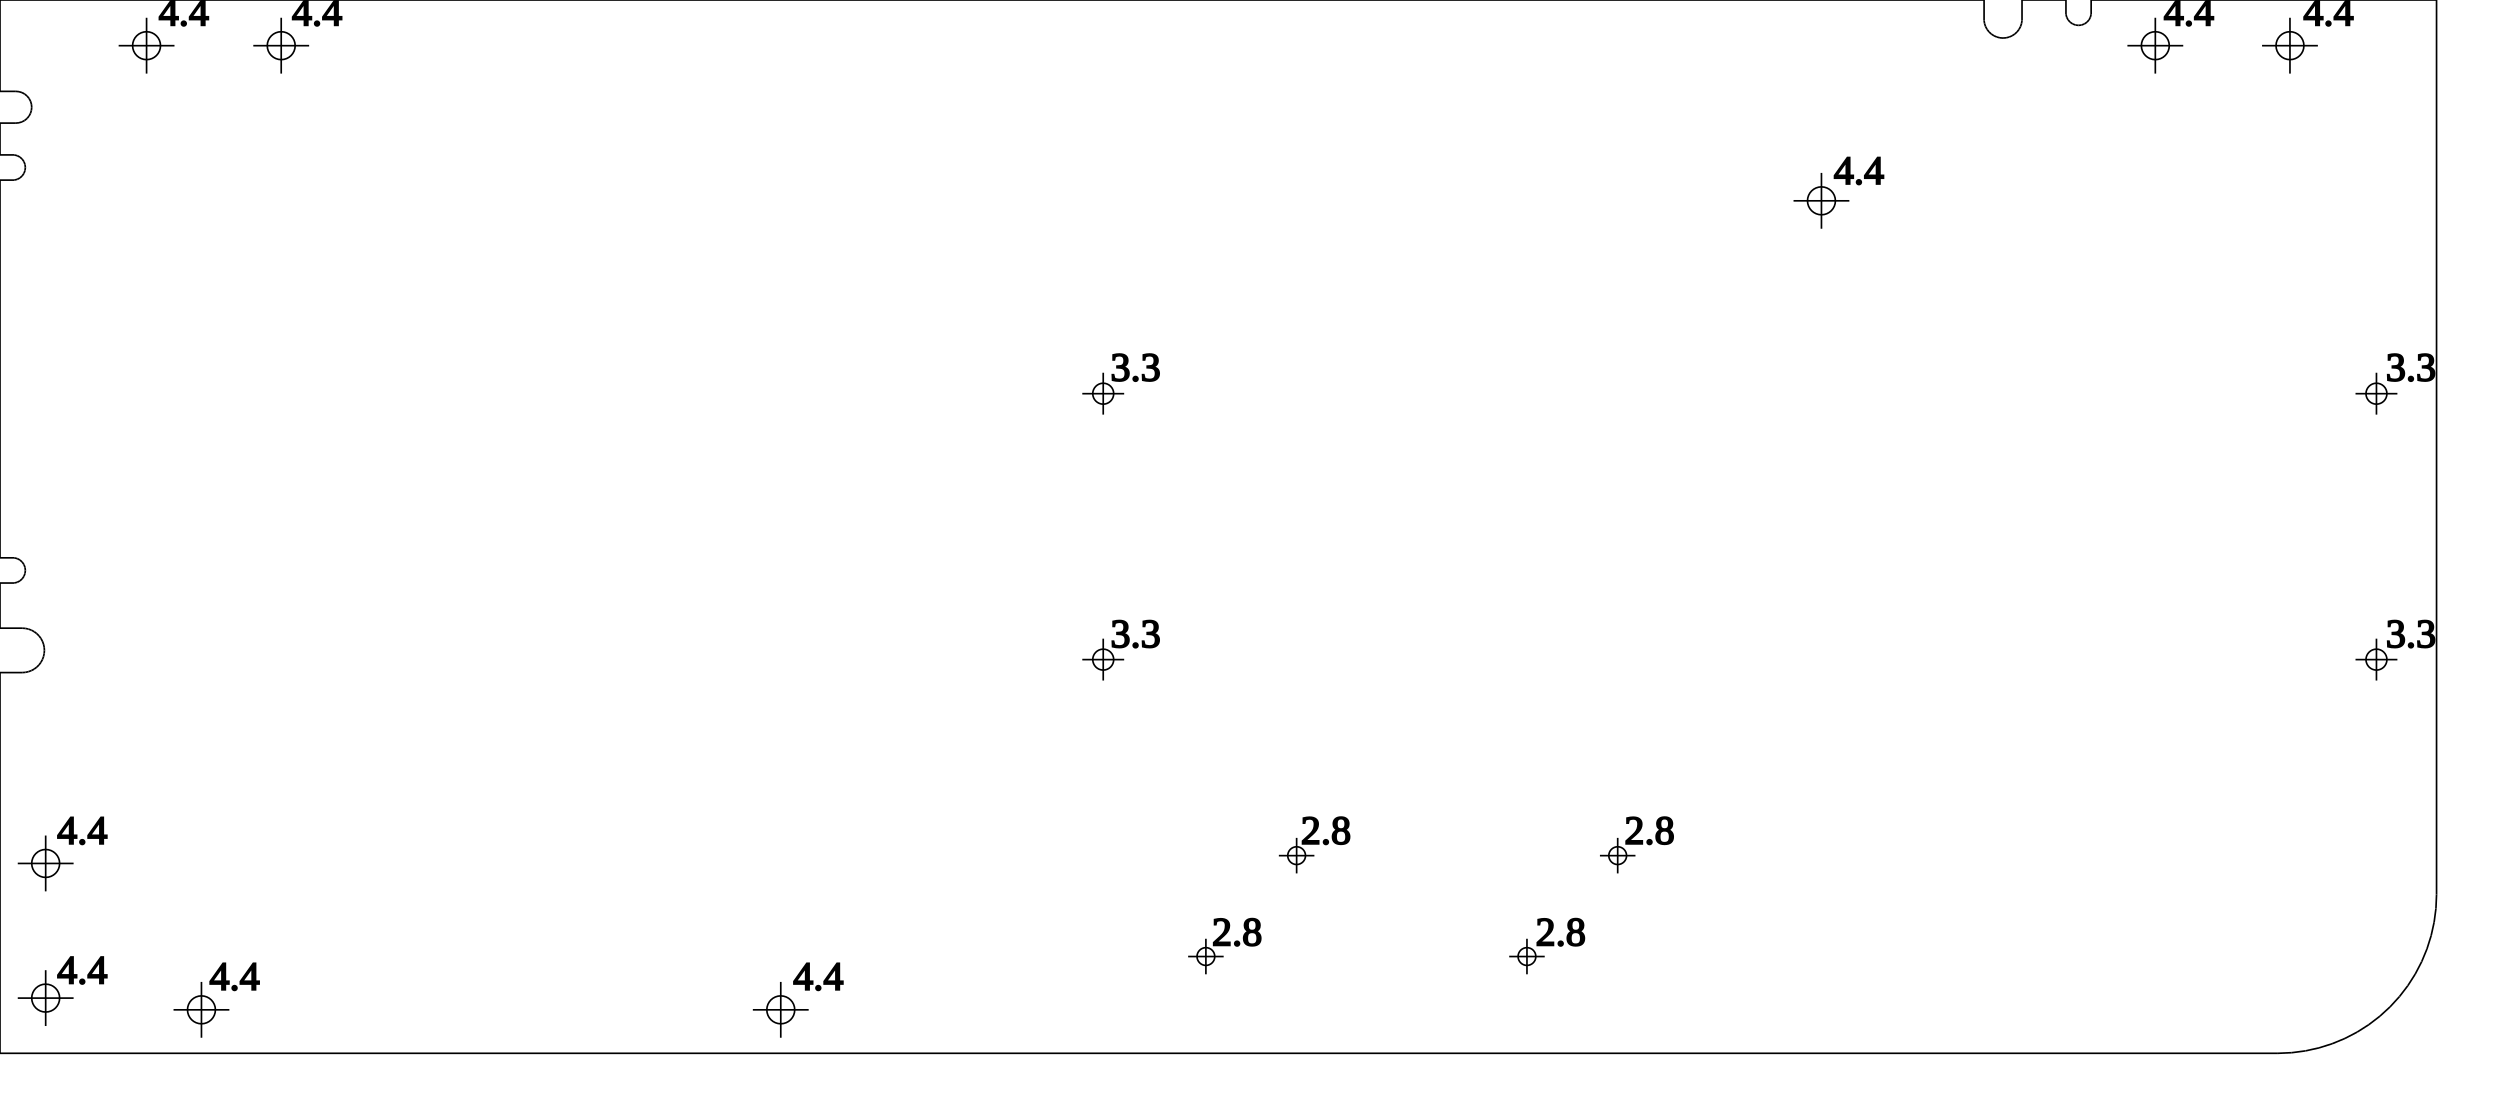
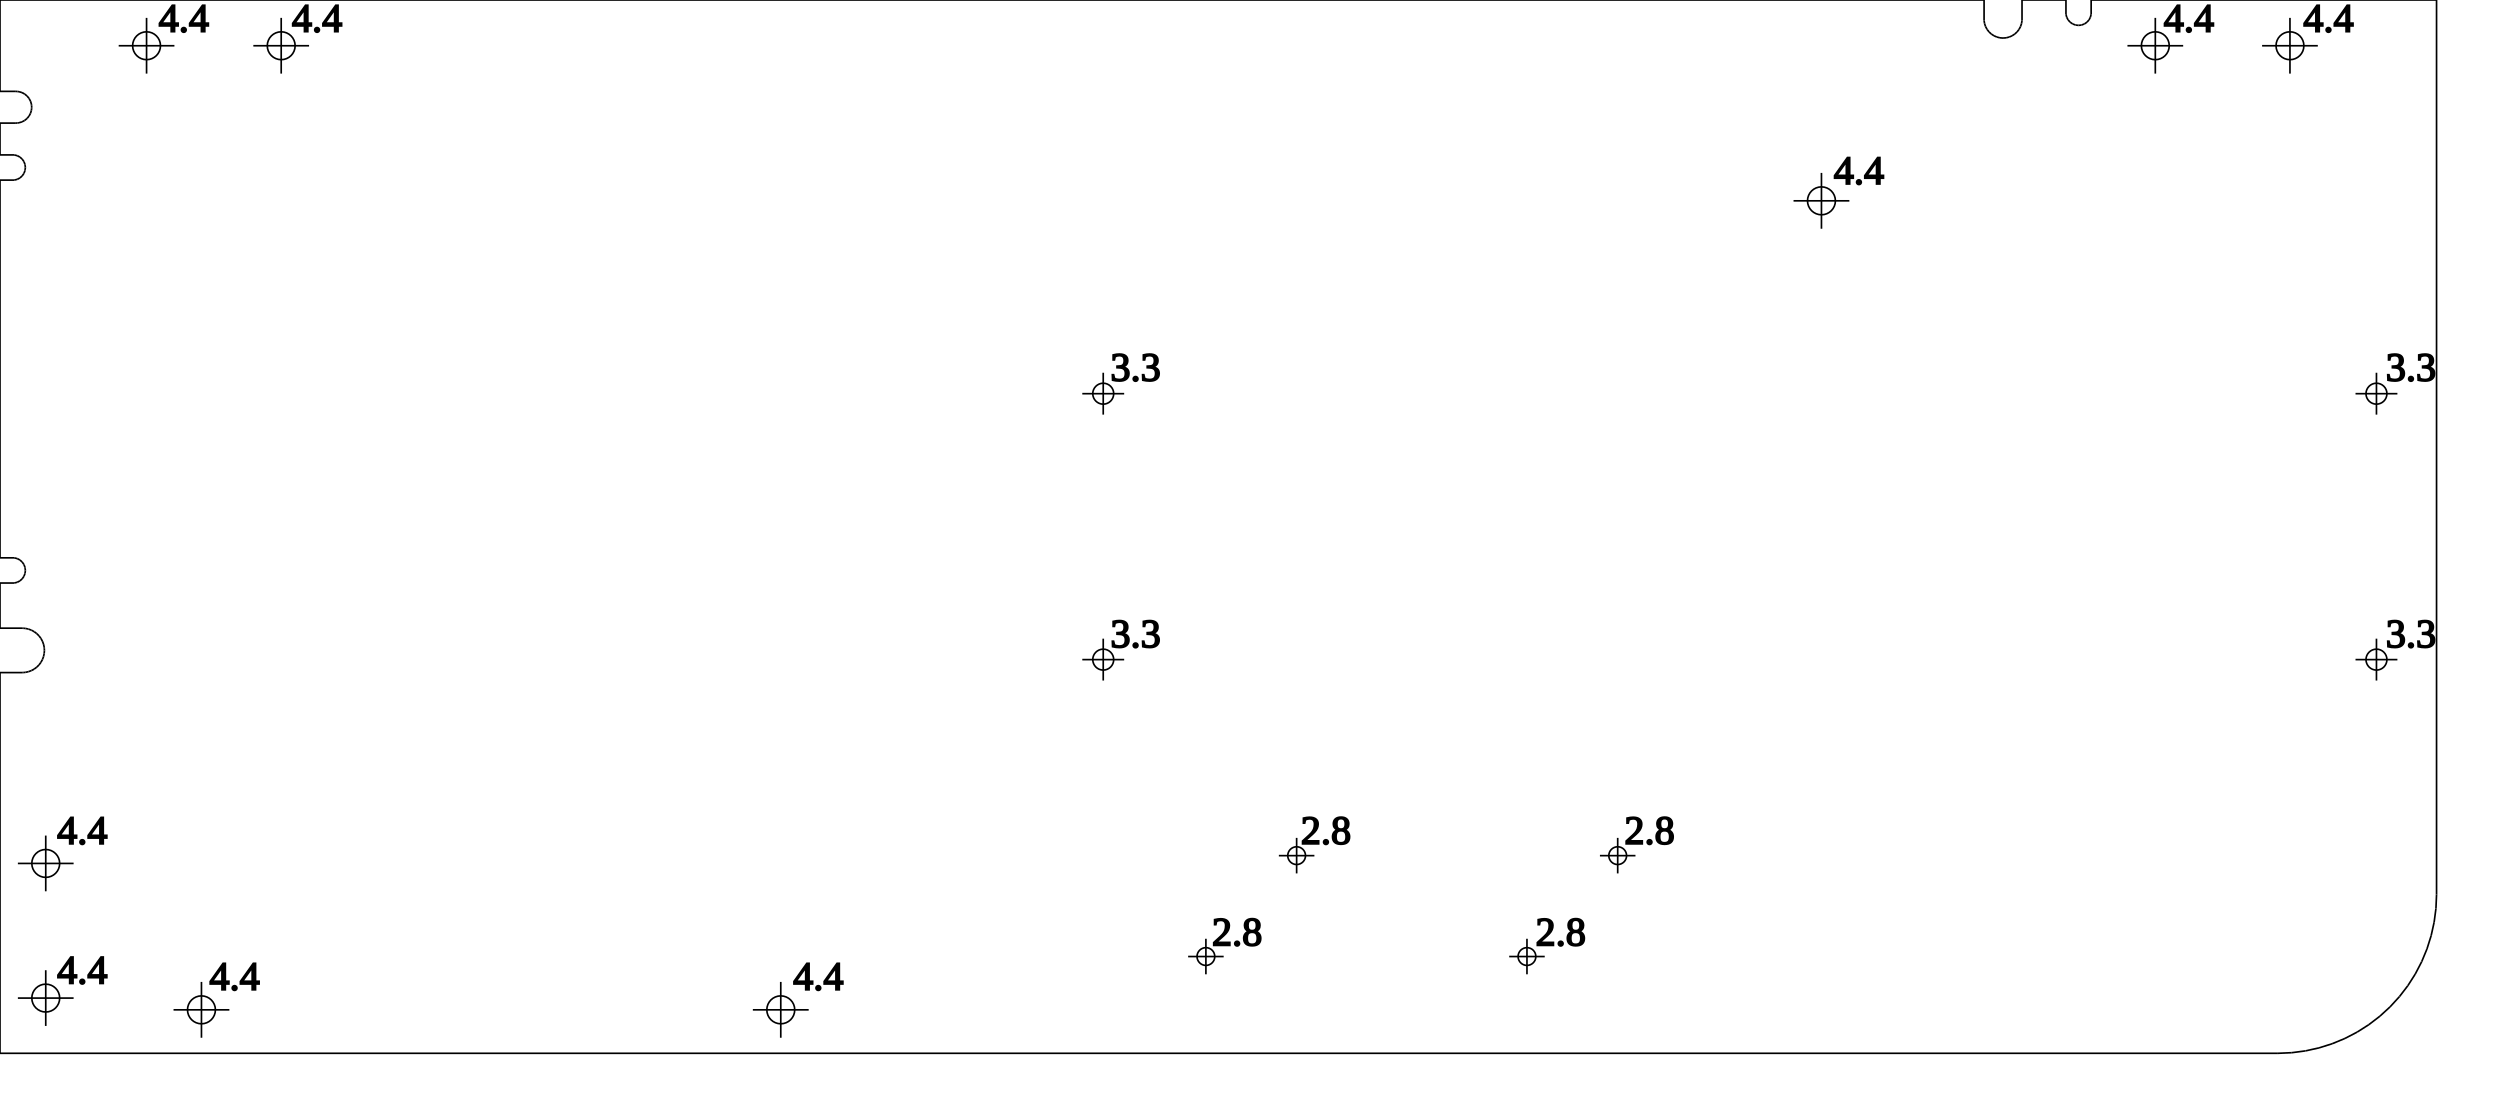
<svg xmlns="http://www.w3.org/2000/svg" version="1.1" height="176mm" width="394mm">
  <g style="fill-opacity:1.0; stroke:black; stroke-width:1;">
-     <line x1="359mm" y1="166mm" x2="359mm" y2="166mm" />
-     <line x1="359mm" y1="166mm" x2="0mm" y2="166mm" />
-     <line x1="0mm" y1="166mm" x2="0mm" y2="106mm" />
-     <line x1="0mm" y1="106mm" x2="3.5mm" y2="106mm" />
-     <line x1="3.5mm" y1="106mm" x2="3.998mm" y2="105.964mm" />
-     <line x1="3.998mm" y1="105.964mm" x2="4.486mm" y2="105.858mm" />
-     <line x1="4.486mm" y1="105.858mm" x2="4.954mm" y2="105.684mm" />
-     <line x1="4.954mm" y1="105.684mm" x2="5.392mm" y2="105.444mm" />
-     <line x1="5.392mm" y1="105.444mm" x2="5.792mm" y2="105.145mm" />
-     <line x1="5.792mm" y1="105.145mm" x2="6.145mm" y2="104.792mm" />
-     <line x1="6.145mm" y1="104.792mm" x2="6.444mm" y2="104.392mm" />
-     <line x1="6.444mm" y1="104.392mm" x2="6.684mm" y2="103.954mm" />
-     <line x1="6.684mm" y1="103.954mm" x2="6.858mm" y2="103.486mm" />
-     <line x1="6.858mm" y1="103.486mm" x2="6.964mm" y2="102.998mm" />
-     <line x1="6.964mm" y1="102.998mm" x2="7mm" y2="102.5mm" />
-     <line x1="7mm" y1="102.5mm" x2="6.964mm" y2="102.002mm" />
-     <line x1="6.964mm" y1="102.002mm" x2="6.858mm" y2="101.514mm" />
-     <line x1="6.858mm" y1="101.514mm" x2="6.684mm" y2="101.046mm" />
-     <line x1="6.684mm" y1="101.046mm" x2="6.444mm" y2="100.608mm" />
-     <line x1="6.444mm" y1="100.608mm" x2="6.145mm" y2="100.208mm" />
-     <line x1="6.145mm" y1="100.208mm" x2="5.792mm" y2="99.855mm" />
-     <line x1="5.792mm" y1="99.855mm" x2="5.392mm" y2="99.556mm" />
-     <line x1="5.392mm" y1="99.556mm" x2="4.954mm" y2="99.316mm" />
-     <line x1="4.954mm" y1="99.316mm" x2="4.486mm" y2="99.142mm" />
-     <line x1="4.486mm" y1="99.142mm" x2="3.998mm" y2="99.036mm" />
-     <line x1="3.998mm" y1="99.036mm" x2="3.5mm" y2="99mm" />
-     <line x1="3.5mm" y1="99mm" x2="0mm" y2="99mm" />
-     <line x1="0mm" y1="99mm" x2="0mm" y2="91.885mm" />
-     <line x1="0mm" y1="91.885mm" x2="2.241mm" y2="91.885mm" />
-     <line x1="2.241mm" y1="91.885mm" x2="2.709mm" y2="91.77mm" />
-     <line x1="2.709mm" y1="91.77mm" x2="3.136mm" y2="91.546mm" />
-     <line x1="3.136mm" y1="91.546mm" x2="3.497mm" y2="91.226mm" />
-     <line x1="3.497mm" y1="91.226mm" x2="3.771mm" y2="90.829mm" />
-     <line x1="3.771mm" y1="90.829mm" x2="3.942mm" y2="90.379mm" />
-     <line x1="3.942mm" y1="90.379mm" x2="4mm" y2="89.9mm" />
-     <line x1="4mm" y1="89.9mm" x2="3.942mm" y2="89.421mm" />
-     <line x1="3.942mm" y1="89.421mm" x2="3.771mm" y2="88.971mm" />
-     <line x1="3.771mm" y1="88.971mm" x2="3.497mm" y2="88.574mm" />
-     <line x1="3.497mm" y1="88.574mm" x2="3.136mm" y2="88.254mm" />
-     <line x1="3.136mm" y1="88.254mm" x2="2.709mm" y2="88.03mm" />
-     <line x1="2.709mm" y1="88.03mm" x2="2.241mm" y2="87.915mm" />
-     <line x1="2.241mm" y1="87.915mm" x2="0mm" y2="87.915mm" />
-     <line x1="0mm" y1="87.915mm" x2="0mm" y2="28.385mm" />
-     <line x1="0mm" y1="28.385mm" x2="2.241mm" y2="28.385mm" />
-     <line x1="2.241mm" y1="28.385mm" x2="2.709mm" y2="28.27mm" />
-     <line x1="2.709mm" y1="28.27mm" x2="3.136mm" y2="28.046mm" />
-     <line x1="3.136mm" y1="28.046mm" x2="3.497mm" y2="27.726mm" />
-     <line x1="3.497mm" y1="27.726mm" x2="3.771mm" y2="27.329mm" />
-     <line x1="3.771mm" y1="27.329mm" x2="3.942mm" y2="26.879mm" />
-     <line x1="3.942mm" y1="26.879mm" x2="4mm" y2="26.4mm" />
-     <line x1="4mm" y1="26.4mm" x2="3.942mm" y2="25.921mm" />
-     <line x1="3.942mm" y1="25.921mm" x2="3.771mm" y2="25.471mm" />
-     <line x1="3.771mm" y1="25.471mm" x2="3.497mm" y2="25.074mm" />
-     <line x1="3.497mm" y1="25.074mm" x2="3.136mm" y2="24.754mm" />
-     <line x1="3.136mm" y1="24.754mm" x2="2.709mm" y2="24.53mm" />
-     <line x1="2.709mm" y1="24.53mm" x2="2.241mm" y2="24.415mm" />
-     <line x1="2.241mm" y1="24.415mm" x2="0mm" y2="24.415mm" />
-     <line x1="0mm" y1="24.415mm" x2="0mm" y2="19.4mm" />
-     <line x1="0mm" y1="19.4mm" x2="2.5mm" y2="19.4mm" />
-     <line x1="2.5mm" y1="19.4mm" x2="2.988mm" y2="19.352mm" />
-     <line x1="2.988mm" y1="19.352mm" x2="3.457mm" y2="19.21mm" />
-     <line x1="3.457mm" y1="19.21mm" x2="3.889mm" y2="18.979mm" />
-     <line x1="3.889mm" y1="18.979mm" x2="4.268mm" y2="18.668mm" />
-     <line x1="4.268mm" y1="18.668mm" x2="4.579mm" y2="18.289mm" />
-     <line x1="4.579mm" y1="18.289mm" x2="4.81mm" y2="17.857mm" />
-     <line x1="4.81mm" y1="17.857mm" x2="4.952mm" y2="17.388mm" />
-     <line x1="4.952mm" y1="17.388mm" x2="5mm" y2="16.9mm" />
-     <line x1="5mm" y1="16.9mm" x2="4.952mm" y2="16.412mm" />
-     <line x1="4.952mm" y1="16.412mm" x2="4.81mm" y2="15.943mm" />
-     <line x1="4.81mm" y1="15.943mm" x2="4.579mm" y2="15.511mm" />
-     <line x1="4.579mm" y1="15.511mm" x2="4.268mm" y2="15.132mm" />
-     <line x1="4.268mm" y1="15.132mm" x2="3.889mm" y2="14.821mm" />
-     <line x1="3.889mm" y1="14.821mm" x2="3.457mm" y2="14.59mm" />
-     <line x1="3.457mm" y1="14.59mm" x2="2.988mm" y2="14.448mm" />
-     <line x1="2.988mm" y1="14.448mm" x2="2.5mm" y2="14.4mm" />
-     <line x1="2.5mm" y1="14.4mm" x2="0mm" y2="14.4mm" />
-     <line x1="0mm" y1="14.4mm" x2="0mm" y2="0mm" />
-     <line x1="0mm" y1="0mm" x2="312.69mm" y2="0mm" />
-     <line x1="312.69mm" y1="0mm" x2="312.69mm" y2="3.248mm" />
-     <line x1="312.69mm" y1="3.248mm" x2="312.772mm" y2="3.736mm" />
-     <line x1="312.772mm" y1="3.736mm" x2="312.933mm" y2="4.205mm" />
-     <line x1="312.933mm" y1="4.205mm" x2="313.169mm" y2="4.641mm" />
-     <line x1="313.169mm" y1="4.641mm" x2="313.473mm" y2="5.032mm" />
-     <line x1="313.473mm" y1="5.032mm" x2="313.837mm" y2="5.367mm" />
-     <line x1="313.837mm" y1="5.367mm" x2="314.252mm" y2="5.638mm" />
-     <line x1="314.252mm" y1="5.638mm" x2="314.706mm" y2="5.837mm" />
-     <line x1="314.706mm" y1="5.837mm" x2="315.186mm" y2="5.959mm" />
-     <line x1="315.186mm" y1="5.959mm" x2="315.68mm" y2="6mm" />
-     <line x1="315.68mm" y1="6mm" x2="316.174mm" y2="5.959mm" />
-     <line x1="316.174mm" y1="5.959mm" x2="316.654mm" y2="5.837mm" />
-     <line x1="316.654mm" y1="5.837mm" x2="317.108mm" y2="5.638mm" />
-     <line x1="317.108mm" y1="5.638mm" x2="317.523mm" y2="5.367mm" />
-     <line x1="317.523mm" y1="5.367mm" x2="317.887mm" y2="5.032mm" />
-     <line x1="317.887mm" y1="5.032mm" x2="318.191mm" y2="4.641mm" />
-     <line x1="318.191mm" y1="4.641mm" x2="318.427mm" y2="4.205mm" />
-     <line x1="318.427mm" y1="4.205mm" x2="318.588mm" y2="3.736mm" />
-     <line x1="318.588mm" y1="3.736mm" x2="318.67mm" y2="3.248mm" />
-     <line x1="318.67mm" y1="3.248mm" x2="318.67mm" y2="0mm" />
-     <line x1="318.67mm" y1="0mm" x2="325.595mm" y2="0mm" />
-     <line x1="325.595mm" y1="0mm" x2="325.595mm" y2="2.241mm" />
-     <line x1="325.595mm" y1="2.241mm" x2="325.71mm" y2="2.709mm" />
-     <line x1="325.71mm" y1="2.709mm" x2="325.934mm" y2="3.136mm" />
-     <line x1="325.934mm" y1="3.136mm" x2="326.254mm" y2="3.497mm" />
-     <line x1="326.254mm" y1="3.497mm" x2="326.651mm" y2="3.771mm" />
-     <line x1="326.651mm" y1="3.771mm" x2="327.101mm" y2="3.942mm" />
-     <line x1="327.101mm" y1="3.942mm" x2="327.58mm" y2="4mm" />
-     <line x1="327.58mm" y1="4mm" x2="328.059mm" y2="3.942mm" />
-     <line x1="328.059mm" y1="3.942mm" x2="328.509mm" y2="3.771mm" />
-     <line x1="328.509mm" y1="3.771mm" x2="328.906mm" y2="3.497mm" />
-     <line x1="328.906mm" y1="3.497mm" x2="329.226mm" y2="3.136mm" />
-     <line x1="329.226mm" y1="3.136mm" x2="329.45mm" y2="2.709mm" />
-     <line x1="329.45mm" y1="2.709mm" x2="329.565mm" y2="2.241mm" />
-     <line x1="329.565mm" y1="2.241mm" x2="329.565mm" y2="0mm" />
-     <line x1="329.565mm" y1="0mm" x2="384mm" y2="0mm" />
-     <line x1="384mm" y1="0mm" x2="384mm" y2="141mm" />
-     <line x1="384mm" y1="141mm" x2="383.905mm" y2="143.179mm" />
-     <line x1="383.905mm" y1="143.179mm" x2="383.62mm" y2="145.341mm" />
-     <line x1="383.62mm" y1="145.341mm" x2="383.148mm" y2="147.47mm" />
-     <line x1="383.148mm" y1="147.47mm" x2="382.492mm" y2="149.551mm" />
-     <line x1="382.492mm" y1="149.551mm" x2="381.658mm" y2="151.565mm" />
-     <line x1="381.658mm" y1="151.565mm" x2="380.651mm" y2="153.5mm" />
-     <line x1="380.651mm" y1="153.5mm" x2="379.479mm" y2="155.339mm" />
-     <line x1="379.479mm" y1="155.339mm" x2="378.151mm" y2="157.07mm" />
-     <line x1="378.151mm" y1="157.07mm" x2="376.678mm" y2="158.678mm" />
-     <line x1="376.678mm" y1="158.678mm" x2="375.07mm" y2="160.151mm" />
-     <line x1="375.07mm" y1="160.151mm" x2="373.339mm" y2="161.479mm" />
-     <line x1="373.339mm" y1="161.479mm" x2="371.5mm" y2="162.651mm" />
-     <line x1="371.5mm" y1="162.651mm" x2="369.565mm" y2="163.658mm" />
-     <line x1="369.565mm" y1="163.658mm" x2="367.551mm" y2="164.492mm" />
-     <line x1="367.551mm" y1="164.492mm" x2="365.47mm" y2="165.148mm" />
-     <line x1="365.47mm" y1="165.148mm" x2="363.341mm" y2="165.62mm" />
-     <line x1="363.341mm" y1="165.62mm" x2="361.179mm" y2="165.905mm" />
-     <line x1="361.179mm" y1="165.905mm" x2="359mm" y2="166mm" />
-     <circle cx="7.2mm" cy="157.3mm" r="2.2mm" fill="none" />
-     <line x1="11.6mm" y1="157.3mm" x2="2.8mm" y2="157.3mm" />
-     <line x1="7.2mm" y1="152.9mm" x2="7.2mm" y2="161.7mm" />
+     <line x1="0mm" y1="106mm" x2="0mm" y2="106mm" />
+     <line x1="0mm" y1="106mm" x2="0mm" y2="166mm" />
+     <line x1="0mm" y1="166mm" x2="359mm" y2="166mm" />
+     <line x1="359mm" y1="166mm" x2="361.179mm" y2="165.905mm" />
+     <line x1="361.179mm" y1="165.905mm" x2="363.341mm" y2="165.62mm" />
+     <line x1="363.341mm" y1="165.62mm" x2="365.47mm" y2="165.148mm" />
+     <line x1="365.47mm" y1="165.148mm" x2="367.551mm" y2="164.492mm" />
+     <line x1="367.551mm" y1="164.492mm" x2="369.565mm" y2="163.658mm" />
+     <line x1="369.565mm" y1="163.658mm" x2="371.5mm" y2="162.651mm" />
+     <line x1="371.5mm" y1="162.651mm" x2="373.339mm" y2="161.479mm" />
+     <line x1="373.339mm" y1="161.479mm" x2="375.07mm" y2="160.151mm" />
+     <line x1="375.07mm" y1="160.151mm" x2="376.678mm" y2="158.678mm" />
+     <line x1="376.678mm" y1="158.678mm" x2="378.151mm" y2="157.07mm" />
+     <line x1="378.151mm" y1="157.07mm" x2="379.479mm" y2="155.339mm" />
+     <line x1="379.479mm" y1="155.339mm" x2="380.651mm" y2="153.5mm" />
+     <line x1="380.651mm" y1="153.5mm" x2="381.658mm" y2="151.565mm" />
+     <line x1="381.658mm" y1="151.565mm" x2="382.492mm" y2="149.551mm" />
+     <line x1="382.492mm" y1="149.551mm" x2="383.148mm" y2="147.47mm" />
+     <line x1="383.148mm" y1="147.47mm" x2="383.62mm" y2="145.341mm" />
+     <line x1="383.62mm" y1="145.341mm" x2="383.905mm" y2="143.179mm" />
+     <line x1="383.905mm" y1="143.179mm" x2="384mm" y2="141mm" />
+     <line x1="384mm" y1="141mm" x2="384mm" y2="0mm" />
+     <line x1="384mm" y1="0mm" x2="329.565mm" y2="0mm" />
+     <line x1="329.565mm" y1="0mm" x2="329.565mm" y2="2.241mm" />
+     <line x1="329.565mm" y1="2.241mm" x2="329.45mm" y2="2.709mm" />
+     <line x1="329.45mm" y1="2.709mm" x2="329.226mm" y2="3.136mm" />
+     <line x1="329.226mm" y1="3.136mm" x2="328.906mm" y2="3.497mm" />
+     <line x1="328.906mm" y1="3.497mm" x2="328.509mm" y2="3.771mm" />
+     <line x1="328.509mm" y1="3.771mm" x2="328.059mm" y2="3.942mm" />
+     <line x1="328.059mm" y1="3.942mm" x2="327.58mm" y2="4mm" />
+     <line x1="327.58mm" y1="4mm" x2="327.101mm" y2="3.942mm" />
+     <line x1="327.101mm" y1="3.942mm" x2="326.651mm" y2="3.771mm" />
+     <line x1="326.651mm" y1="3.771mm" x2="326.254mm" y2="3.497mm" />
+     <line x1="326.254mm" y1="3.497mm" x2="325.934mm" y2="3.136mm" />
+     <line x1="325.934mm" y1="3.136mm" x2="325.71mm" y2="2.709mm" />
+     <line x1="325.71mm" y1="2.709mm" x2="325.595mm" y2="2.241mm" />
+     <line x1="325.595mm" y1="2.241mm" x2="325.595mm" y2="0mm" />
+     <line x1="325.595mm" y1="0mm" x2="318.67mm" y2="0mm" />
+     <line x1="318.67mm" y1="0mm" x2="318.67mm" y2="3.248mm" />
+     <line x1="318.67mm" y1="3.248mm" x2="318.588mm" y2="3.736mm" />
+     <line x1="318.588mm" y1="3.736mm" x2="318.427mm" y2="4.205mm" />
+     <line x1="318.427mm" y1="4.205mm" x2="318.192mm" y2="4.641mm" />
+     <line x1="318.192mm" y1="4.641mm" x2="317.887mm" y2="5.032mm" />
+     <line x1="317.887mm" y1="5.032mm" x2="317.523mm" y2="5.367mm" />
+     <line x1="317.523mm" y1="5.367mm" x2="317.108mm" y2="5.638mm" />
+     <line x1="317.108mm" y1="5.638mm" x2="316.654mm" y2="5.837mm" />
+     <line x1="316.654mm" y1="5.837mm" x2="316.174mm" y2="5.959mm" />
+     <line x1="316.174mm" y1="5.959mm" x2="315.68mm" y2="6mm" />
+     <line x1="315.68mm" y1="6mm" x2="315.186mm" y2="5.959mm" />
+     <line x1="315.186mm" y1="5.959mm" x2="314.706mm" y2="5.837mm" />
+     <line x1="314.706mm" y1="5.837mm" x2="314.252mm" y2="5.638mm" />
+     <line x1="314.252mm" y1="5.638mm" x2="313.837mm" y2="5.367mm" />
+     <line x1="313.837mm" y1="5.367mm" x2="313.473mm" y2="5.032mm" />
+     <line x1="313.473mm" y1="5.032mm" x2="313.169mm" y2="4.641mm" />
+     <line x1="313.169mm" y1="4.641mm" x2="312.933mm" y2="4.205mm" />
+     <line x1="312.933mm" y1="4.205mm" x2="312.772mm" y2="3.736mm" />
+     <line x1="312.772mm" y1="3.736mm" x2="312.69mm" y2="3.248mm" />
+     <line x1="312.69mm" y1="3.248mm" x2="312.69mm" y2="0mm" />
+     <line x1="312.69mm" y1="0mm" x2="0mm" y2="0mm" />
+     <line x1="0mm" y1="0mm" x2="0mm" y2="14.4mm" />
+     <line x1="0mm" y1="14.4mm" x2="2.5mm" y2="14.4mm" />
+     <line x1="2.5mm" y1="14.4mm" x2="2.744mm" y2="14.424mm" />
+     <line x1="2.744mm" y1="14.424mm" x2="2.988mm" y2="14.448mm" />
+     <line x1="2.988mm" y1="14.448mm" x2="3.457mm" y2="14.59mm" />
+     <line x1="3.457mm" y1="14.59mm" x2="3.889mm" y2="14.821mm" />
+     <line x1="3.889mm" y1="14.821mm" x2="4.268mm" y2="15.132mm" />
+     <line x1="4.268mm" y1="15.132mm" x2="4.579mm" y2="15.511mm" />
+     <line x1="4.579mm" y1="15.511mm" x2="4.81mm" y2="15.943mm" />
+     <line x1="4.81mm" y1="15.943mm" x2="4.952mm" y2="16.412mm" />
+     <line x1="4.952mm" y1="16.412mm" x2="4.976mm" y2="16.656mm" />
+     <line x1="4.976mm" y1="16.656mm" x2="5mm" y2="16.9mm" />
+     <line x1="5mm" y1="16.9mm" x2="4.976mm" y2="17.144mm" />
+     <line x1="4.976mm" y1="17.144mm" x2="4.952mm" y2="17.388mm" />
+     <line x1="4.952mm" y1="17.388mm" x2="4.81mm" y2="17.857mm" />
+     <line x1="4.81mm" y1="17.857mm" x2="4.579mm" y2="18.289mm" />
+     <line x1="4.579mm" y1="18.289mm" x2="4.268mm" y2="18.668mm" />
+     <line x1="4.268mm" y1="18.668mm" x2="3.889mm" y2="18.979mm" />
+     <line x1="3.889mm" y1="18.979mm" x2="3.457mm" y2="19.21mm" />
+     <line x1="3.457mm" y1="19.21mm" x2="2.988mm" y2="19.352mm" />
+     <line x1="2.988mm" y1="19.352mm" x2="2.744mm" y2="19.376mm" />
+     <line x1="2.744mm" y1="19.376mm" x2="2.5mm" y2="19.4mm" />
+     <line x1="2.5mm" y1="19.4mm" x2="0mm" y2="19.4mm" />
+     <line x1="0mm" y1="19.4mm" x2="0mm" y2="24.415mm" />
+     <line x1="0mm" y1="24.415mm" x2="2.241mm" y2="24.415mm" />
+     <line x1="2.241mm" y1="24.415mm" x2="2.709mm" y2="24.53mm" />
+     <line x1="2.709mm" y1="24.53mm" x2="3.136mm" y2="24.754mm" />
+     <line x1="3.136mm" y1="24.754mm" x2="3.497mm" y2="25.074mm" />
+     <line x1="3.497mm" y1="25.074mm" x2="3.771mm" y2="25.471mm" />
+     <line x1="3.771mm" y1="25.471mm" x2="3.942mm" y2="25.921mm" />
+     <line x1="3.942mm" y1="25.921mm" x2="3.971mm" y2="26.161mm" />
+     <line x1="3.971mm" y1="26.161mm" x2="4mm" y2="26.4mm" />
+     <line x1="4mm" y1="26.4mm" x2="3.971mm" y2="26.639mm" />
+     <line x1="3.971mm" y1="26.639mm" x2="3.942mm" y2="26.879mm" />
+     <line x1="3.942mm" y1="26.879mm" x2="3.771mm" y2="27.329mm" />
+     <line x1="3.771mm" y1="27.329mm" x2="3.497mm" y2="27.726mm" />
+     <line x1="3.497mm" y1="27.726mm" x2="3.136mm" y2="28.046mm" />
+     <line x1="3.136mm" y1="28.046mm" x2="2.709mm" y2="28.27mm" />
+     <line x1="2.709mm" y1="28.27mm" x2="2.241mm" y2="28.385mm" />
+     <line x1="2.241mm" y1="28.385mm" x2="0mm" y2="28.385mm" />
+     <line x1="0mm" y1="28.385mm" x2="0mm" y2="87.915mm" />
+     <line x1="0mm" y1="87.915mm" x2="2.241mm" y2="87.915mm" />
+     <line x1="2.241mm" y1="87.915mm" x2="2.709mm" y2="88.03mm" />
+     <line x1="2.709mm" y1="88.03mm" x2="3.136mm" y2="88.254mm" />
+     <line x1="3.136mm" y1="88.254mm" x2="3.497mm" y2="88.574mm" />
+     <line x1="3.497mm" y1="88.574mm" x2="3.771mm" y2="88.971mm" />
+     <line x1="3.771mm" y1="88.971mm" x2="3.942mm" y2="89.421mm" />
+     <line x1="3.942mm" y1="89.421mm" x2="3.971mm" y2="89.661mm" />
+     <line x1="3.971mm" y1="89.661mm" x2="4mm" y2="89.9mm" />
+     <line x1="4mm" y1="89.9mm" x2="3.971mm" y2="90.139mm" />
+     <line x1="3.971mm" y1="90.139mm" x2="3.942mm" y2="90.379mm" />
+     <line x1="3.942mm" y1="90.379mm" x2="3.771mm" y2="90.829mm" />
+     <line x1="3.771mm" y1="90.829mm" x2="3.497mm" y2="91.226mm" />
+     <line x1="3.497mm" y1="91.226mm" x2="3.136mm" y2="91.546mm" />
+     <line x1="3.136mm" y1="91.546mm" x2="2.709mm" y2="91.77mm" />
+     <line x1="2.709mm" y1="91.77mm" x2="2.241mm" y2="91.885mm" />
+     <line x1="2.241mm" y1="91.885mm" x2="0mm" y2="91.885mm" />
+     <line x1="0mm" y1="91.885mm" x2="0mm" y2="99mm" />
+     <line x1="0mm" y1="99mm" x2="3.5mm" y2="99mm" />
+     <line x1="3.5mm" y1="99mm" x2="3.749mm" y2="99.018mm" />
+     <line x1="3.749mm" y1="99.018mm" x2="3.998mm" y2="99.036mm" />
+     <line x1="3.998mm" y1="99.036mm" x2="4.486mm" y2="99.142mm" />
+     <line x1="4.486mm" y1="99.142mm" x2="4.954mm" y2="99.316mm" />
+     <line x1="4.954mm" y1="99.316mm" x2="5.392mm" y2="99.556mm" />
+     <line x1="5.392mm" y1="99.556mm" x2="5.792mm" y2="99.855mm" />
+     <line x1="5.792mm" y1="99.855mm" x2="6.145mm" y2="100.208mm" />
+     <line x1="6.145mm" y1="100.208mm" x2="6.444mm" y2="100.608mm" />
+     <line x1="6.444mm" y1="100.608mm" x2="6.684mm" y2="101.046mm" />
+     <line x1="6.684mm" y1="101.046mm" x2="6.858mm" y2="101.514mm" />
+     <line x1="6.858mm" y1="101.514mm" x2="6.964mm" y2="102.002mm" />
+     <line x1="6.964mm" y1="102.002mm" x2="6.982mm" y2="102.251mm" />
+     <line x1="6.982mm" y1="102.251mm" x2="7mm" y2="102.5mm" />
+     <line x1="7mm" y1="102.5mm" x2="6.982mm" y2="102.749mm" />
+     <line x1="6.982mm" y1="102.749mm" x2="6.964mm" y2="102.998mm" />
+     <line x1="6.964mm" y1="102.998mm" x2="6.858mm" y2="103.486mm" />
+     <line x1="6.858mm" y1="103.486mm" x2="6.684mm" y2="103.954mm" />
+     <line x1="6.684mm" y1="103.954mm" x2="6.444mm" y2="104.392mm" />
+     <line x1="6.444mm" y1="104.392mm" x2="6.145mm" y2="104.792mm" />
+     <line x1="6.145mm" y1="104.792mm" x2="5.792mm" y2="105.145mm" />
+     <line x1="5.792mm" y1="105.145mm" x2="5.392mm" y2="105.444mm" />
+     <line x1="5.392mm" y1="105.444mm" x2="4.954mm" y2="105.684mm" />
+     <line x1="4.954mm" y1="105.684mm" x2="4.486mm" y2="105.858mm" />
+     <line x1="4.486mm" y1="105.858mm" x2="3.998mm" y2="105.964mm" />
+     <line x1="3.998mm" y1="105.964mm" x2="3.749mm" y2="105.982mm" />
+     <line x1="3.749mm" y1="105.982mm" x2="3.5mm" y2="106mm" />
+     <line x1="3.5mm" y1="106mm" x2="0mm" y2="106mm" />
+     <circle cx="7.21mm" cy="157.298mm" r="2.196mm" fill="none" />
+     <line x1="11.601mm" y1="157.298mm" x2="2.818mm" y2="157.298mm" />
+     <line x1="7.21mm" y1="152.906mm" x2="7.21mm" y2="161.689mm" />
    <text x="9mm" y="155mm" font-size="24">
   4.4
  </text>
-     <circle cx="7.2mm" cy="136.08mm" r="2.2mm" fill="none" />
-     <line x1="11.6mm" y1="136.08mm" x2="2.8mm" y2="136.08mm" />
-     <line x1="7.2mm" y1="131.68mm" x2="7.2mm" y2="140.48mm" />
+     <circle cx="7.21mm" cy="136.078mm" r="2.196mm" fill="none" />
+     <line x1="11.601mm" y1="136.078mm" x2="2.818mm" y2="136.078mm" />
+     <line x1="7.21mm" y1="131.686mm" x2="7.21mm" y2="140.469mm" />
    <text x="9mm" y="133mm" font-size="24">
   4.4
  </text>
-     <circle cx="23.1mm" cy="7.2mm" r="2.2mm" fill="none" />
-     <line x1="27.5mm" y1="7.2mm" x2="18.7mm" y2="7.2mm" />
-     <line x1="23.1mm" y1="2.8mm" x2="23.1mm" y2="11.6mm" />
-     <text x="25mm" y="4mm" font-size="24">
+     <circle cx="23.098mm" cy="7.209mm" r="2.196mm" fill="none" />
+     <line x1="27.489mm" y1="7.209mm" x2="18.706mm" y2="7.209mm" />
+     <line x1="23.098mm" y1="2.818mm" x2="23.098mm" y2="11.601mm" />
+     <text x="25mm" y="5mm" font-size="24">
   4.4
  </text>
    <circle cx="31.75mm" cy="159.15mm" r="2.2mm" fill="none" />
    <line x1="36.15mm" y1="159.15mm" x2="27.35mm" y2="159.15mm" />
    <line x1="31.75mm" y1="154.75mm" x2="31.75mm" y2="163.55mm" />
    <text x="33mm" y="156mm" font-size="24">
   4.4
  </text>
-     <circle cx="44.32mm" cy="7.2mm" r="2.2mm" fill="none" />
-     <line x1="48.72mm" y1="7.2mm" x2="39.92mm" y2="7.2mm" />
-     <line x1="44.32mm" y1="2.8mm" x2="44.32mm" y2="11.6mm" />
-     <text x="46mm" y="4mm" font-size="24">
+     <circle cx="44.318mm" cy="7.209mm" r="2.196mm" fill="none" />
+     <line x1="48.709mm" y1="7.209mm" x2="39.926mm" y2="7.209mm" />
+     <line x1="44.318mm" y1="2.818mm" x2="44.318mm" y2="11.601mm" />
+     <text x="46mm" y="5mm" font-size="24">
   4.4
  </text>
    <circle cx="123.05mm" cy="159.15mm" r="2.2mm" fill="none" />
    <line x1="127.45mm" y1="159.15mm" x2="118.65mm" y2="159.15mm" />
    <line x1="123.05mm" y1="154.75mm" x2="123.05mm" y2="163.55mm" />
    <text x="125mm" y="156mm" font-size="24">
   4.4
  </text>
    <circle cx="173.87mm" cy="103.955mm" r="1.65mm" fill="none" />
    <line x1="177.17mm" y1="103.955mm" x2="170.57mm" y2="103.955mm" />
    <line x1="173.87mm" y1="100.654mm" x2="173.87mm" y2="107.255mm" />
    <text x="175mm" y="102mm" font-size="24">
   3.3
  </text>
    <circle cx="173.87mm" cy="62.045mm" r="1.65mm" fill="none" />
    <line x1="177.17mm" y1="62.045mm" x2="170.57mm" y2="62.045mm" />
-     <line x1="173.87mm" y1="58.744mm" x2="173.87mm" y2="65.345mm" />
+     <line x1="173.87mm" y1="58.745mm" x2="173.87mm" y2="65.345mm" />
    <text x="175mm" y="60mm" font-size="24">
   3.3
  </text>
    <circle cx="190.05mm" cy="150.75mm" r="1.4mm" fill="none" />
    <line x1="192.85mm" y1="150.75mm" x2="187.249mm" y2="150.75mm" />
    <line x1="190.05mm" y1="147.95mm" x2="190.05mm" y2="153.55mm" />
    <text x="191mm" y="149mm" font-size="24">
   2.8
  </text>
    <circle cx="204.35mm" cy="134.85mm" r="1.4mm" fill="none" />
    <line x1="207.15mm" y1="134.85mm" x2="201.549mm" y2="134.85mm" />
    <line x1="204.35mm" y1="132.05mm" x2="204.35mm" y2="137.65mm" />
    <text x="205mm" y="133mm" font-size="24">
   2.8
  </text>
    <circle cx="240.65mm" cy="150.75mm" r="1.4mm" fill="none" />
    <line x1="243.45mm" y1="150.75mm" x2="237.849mm" y2="150.75mm" />
    <line x1="240.65mm" y1="147.95mm" x2="240.65mm" y2="153.55mm" />
    <text x="242mm" y="149mm" font-size="24">
   2.8
  </text>
    <circle cx="254.95mm" cy="134.85mm" r="1.4mm" fill="none" />
    <line x1="257.75mm" y1="134.85mm" x2="252.149mm" y2="134.85mm" />
    <line x1="254.95mm" y1="132.05mm" x2="254.95mm" y2="137.65mm" />
    <text x="256mm" y="133mm" font-size="24">
   2.8
  </text>
    <circle cx="287.062mm" cy="31.65mm" r="2.2mm" fill="none" />
    <line x1="291.461mm" y1="31.65mm" x2="282.662mm" y2="31.65mm" />
    <line x1="287.062mm" y1="27.25mm" x2="287.062mm" y2="36.05mm" />
    <text x="289mm" y="29mm" font-size="24">
   4.4
  </text>
-     <circle cx="339.68mm" cy="7.2mm" r="2.2mm" fill="none" />
-     <line x1="344.08mm" y1="7.2mm" x2="335.28mm" y2="7.2mm" />
-     <line x1="339.68mm" y1="2.8mm" x2="339.68mm" y2="11.6mm" />
-     <text x="341mm" y="4mm" font-size="24">
-    4.4
-   </text>
-     <circle cx="360.9mm" cy="7.2mm" r="2.2mm" fill="none" />
-     <line x1="365.3mm" y1="7.2mm" x2="356.5mm" y2="7.2mm" />
-     <line x1="360.9mm" y1="2.8mm" x2="360.9mm" y2="11.6mm" />
-     <text x="363mm" y="4mm" font-size="24">
+     <circle cx="339.678mm" cy="7.21mm" r="2.196mm" fill="none" />
+     <line x1="344.069mm" y1="7.21mm" x2="335.286mm" y2="7.21mm" />
+     <line x1="339.678mm" y1="2.818mm" x2="339.678mm" y2="11.601mm" />
+     <text x="341mm" y="5mm" font-size="24">
+    4.4
+   </text>
+     <circle cx="360.898mm" cy="7.21mm" r="2.196mm" fill="none" />
+     <line x1="365.289mm" y1="7.21mm" x2="356.506mm" y2="7.21mm" />
+     <line x1="360.898mm" y1="2.818mm" x2="360.898mm" y2="11.601mm" />
+     <text x="363mm" y="5mm" font-size="24">
   4.4
  </text>
    <circle cx="374.53mm" cy="103.955mm" r="1.65mm" fill="none" />
    <line x1="377.83mm" y1="103.955mm" x2="371.23mm" y2="103.955mm" />
    <line x1="374.53mm" y1="100.654mm" x2="374.53mm" y2="107.255mm" />
    <text x="376mm" y="102mm" font-size="24">
   3.3
  </text>
    <circle cx="374.53mm" cy="62.045mm" r="1.65mm" fill="none" />
    <line x1="377.83mm" y1="62.045mm" x2="371.23mm" y2="62.045mm" />
-     <line x1="374.53mm" y1="58.744mm" x2="374.53mm" y2="65.345mm" />
+     <line x1="374.53mm" y1="58.745mm" x2="374.53mm" y2="65.345mm" />
    <text x="376mm" y="60mm" font-size="24">
   3.3
  </text>
  </g>
</svg>
